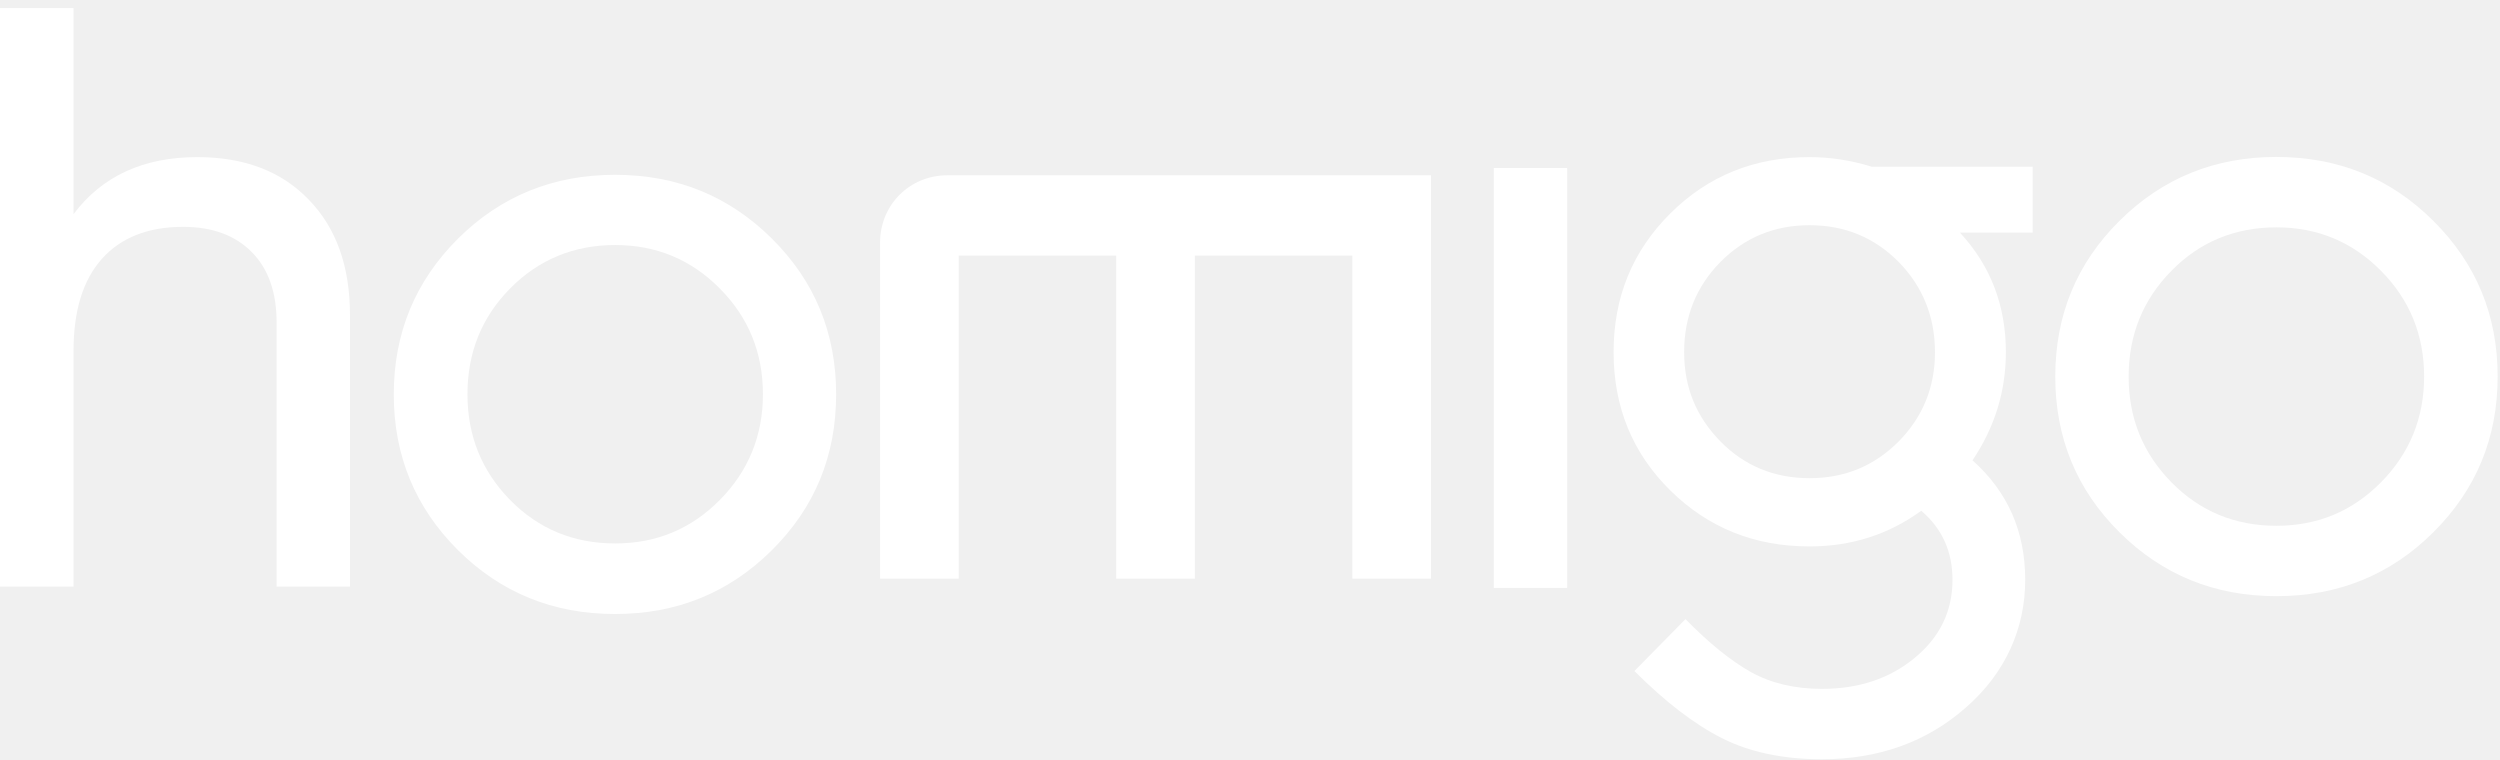
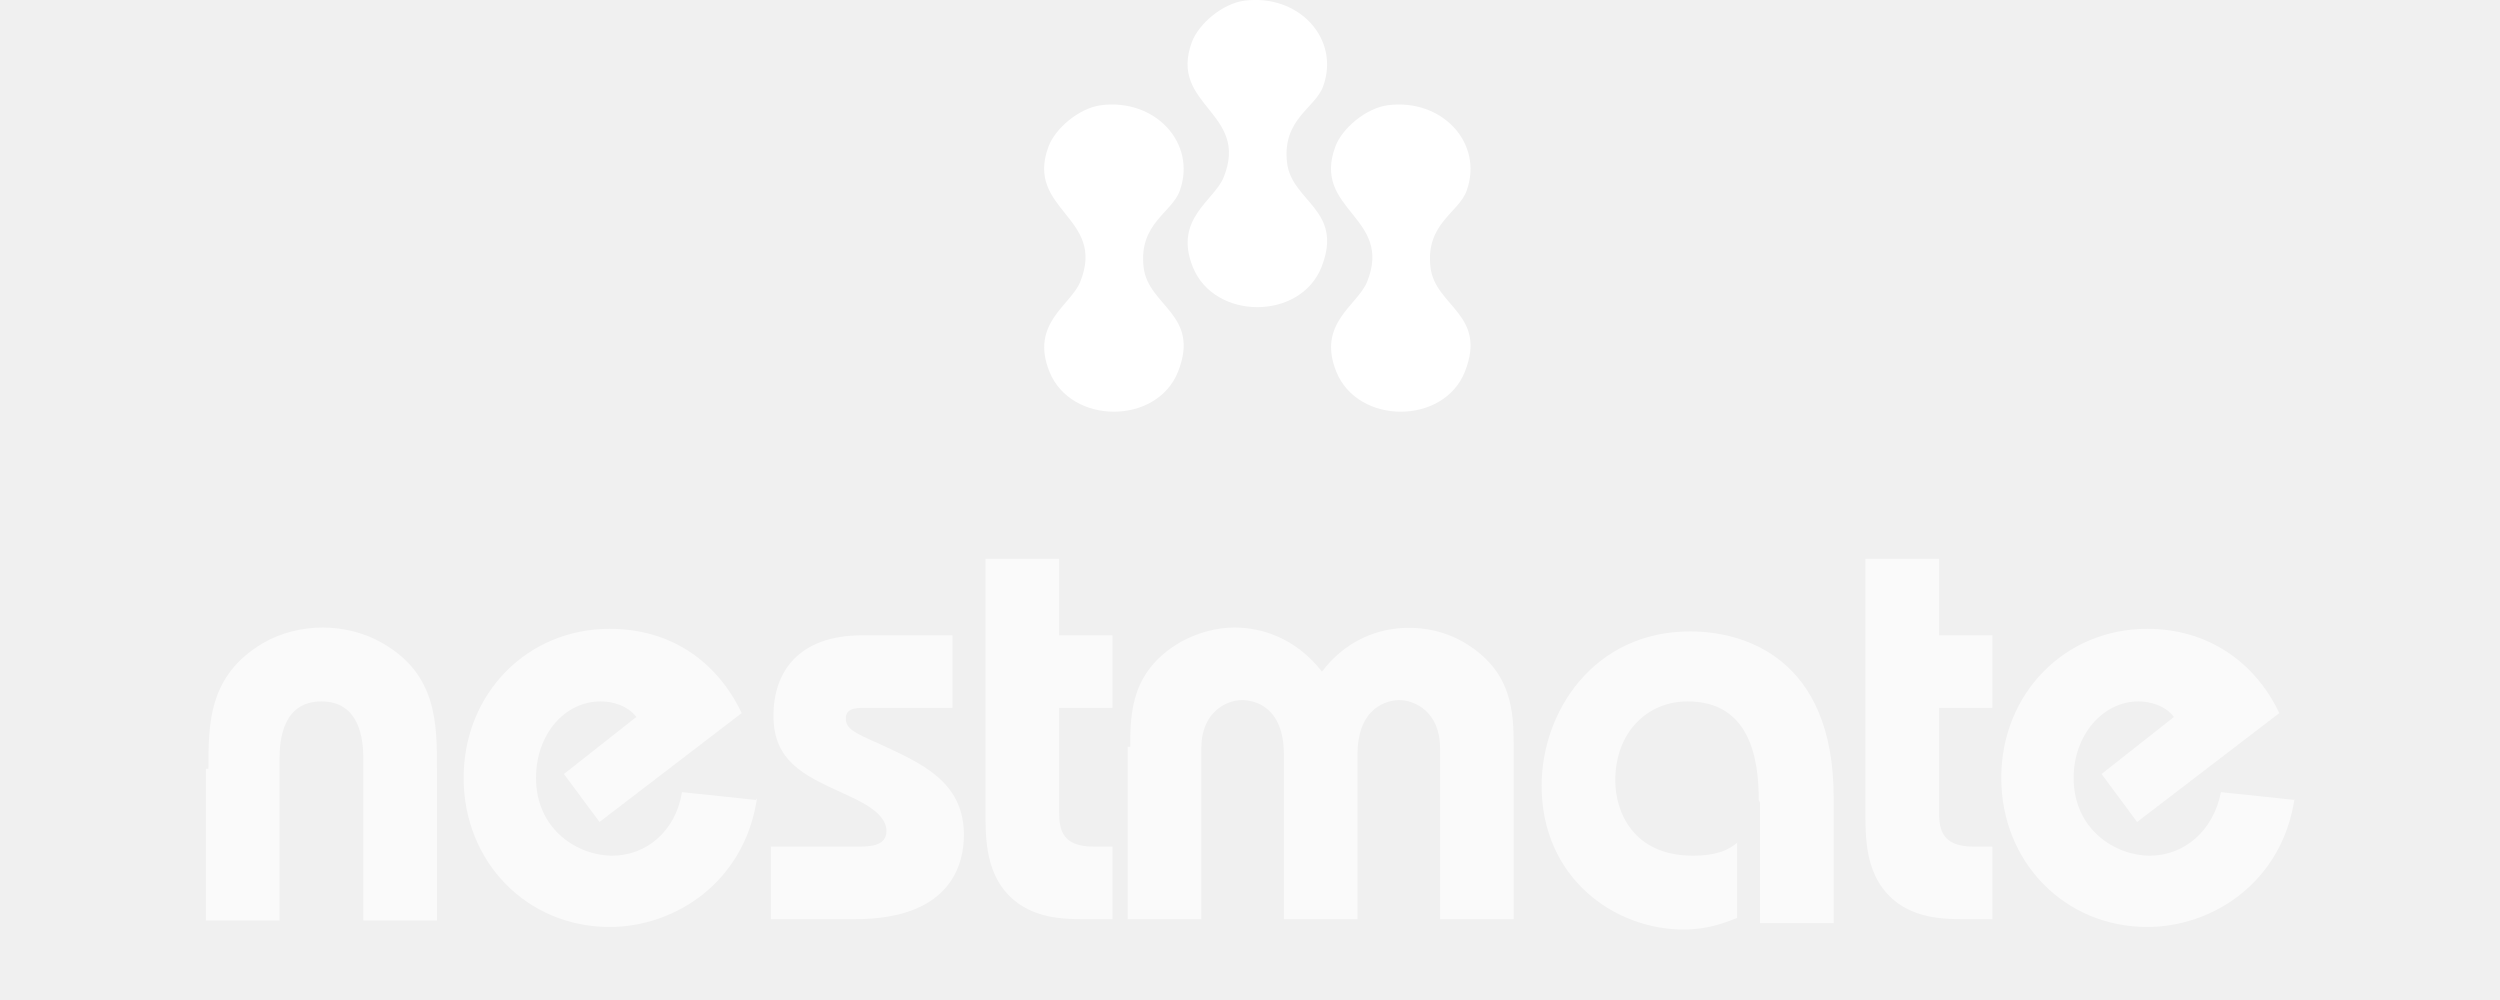
- <svg xmlns="http://www.w3.org/2000/svg" width="135" height="41" viewBox="0 0 135 41" fill="none">
-   <g clip-path="url(#clip0_7_33)">
-     <path d="M0 31.675V0.436H3.971V11.563C5.514 9.51 7.745 8.484 10.654 8.484C13.197 8.484 15.205 9.252 16.677 10.786C18.167 12.321 18.899 14.4 18.899 17.015V31.675H14.937V17.416C14.937 15.783 14.491 14.516 13.599 13.615C12.698 12.705 11.466 12.25 9.887 12.25C7.995 12.25 6.532 12.83 5.506 13.972C4.479 15.123 3.971 16.783 3.971 18.942V31.675H0Z" fill="white" />
-     <path d="M41.68 29.712C39.369 32.005 36.549 33.157 33.212 33.157C29.875 33.157 27.046 32.005 24.735 29.712C22.424 27.41 21.264 24.608 21.264 21.298C21.264 17.987 22.424 15.185 24.735 12.883C27.046 10.59 29.875 9.439 33.212 9.439C36.549 9.439 39.369 10.59 41.68 12.883C44 15.185 45.151 17.987 45.151 21.298C45.151 24.608 44 27.41 41.68 29.712ZM33.221 29.346C35.434 29.346 37.316 28.57 38.869 27C40.413 25.438 41.198 23.529 41.198 21.289C41.198 19.049 40.422 17.14 38.869 15.578C37.325 14.017 35.434 13.231 33.221 13.231C31.008 13.231 29.089 14.008 27.546 15.578C26.011 17.131 25.243 19.04 25.243 21.289C25.243 23.538 26.011 25.429 27.546 27C29.08 28.561 30.972 29.346 33.221 29.346Z" fill="white" />
-     <path d="M80.665 31.738V9.073H84.627V31.747H80.665V31.738Z" fill="white" />
-     <path d="M98.386 41C96.289 41 94.478 40.616 92.979 39.858C91.48 39.099 89.909 37.886 88.258 36.235L91.016 33.433C92.291 34.736 93.478 35.691 94.558 36.297C95.638 36.895 96.923 37.199 98.377 37.199C100.385 37.199 102.062 36.637 103.41 35.512C104.757 34.397 105.435 32.996 105.435 31.309C105.435 29.784 104.873 28.543 103.749 27.58C101.982 28.865 99.974 29.507 97.708 29.507C94.745 29.507 92.238 28.499 90.195 26.482C88.151 24.465 87.134 21.976 87.134 19.014C87.134 16.051 88.151 13.562 90.195 11.527C92.238 9.493 94.745 8.484 97.708 8.484C98.823 8.484 99.948 8.654 101.072 9.002H109.763V12.562H105.837C107.497 14.356 108.317 16.506 108.317 19.014C108.317 21.119 107.72 23.065 106.515 24.858C108.407 26.545 109.361 28.686 109.361 31.309C109.361 33.933 108.3 36.333 106.167 38.198C104.052 40.063 101.456 41 98.377 41H98.386ZM92.907 23.841C94.21 25.162 95.816 25.822 97.717 25.822C99.617 25.822 101.206 25.162 102.526 23.841C103.829 22.52 104.489 20.914 104.489 19.014C104.489 17.113 103.829 15.471 102.526 14.142C101.215 12.821 99.609 12.161 97.717 12.161C95.825 12.161 94.219 12.821 92.907 14.142C91.605 15.462 90.944 17.086 90.944 19.014C90.944 20.941 91.605 22.511 92.907 23.841Z" fill="white" />
-     <path d="M131.393 28.749C129.09 31.042 126.262 32.193 122.925 32.193C119.587 32.193 116.768 31.042 114.457 28.749C112.136 26.446 110.985 23.645 110.985 20.334C110.985 17.024 112.136 14.222 114.457 11.92C116.768 9.626 119.587 8.475 122.925 8.475C126.262 8.475 129.09 9.626 131.393 11.92C133.713 14.222 134.873 17.024 134.873 20.334C134.873 23.645 133.713 26.446 131.393 28.749ZM122.925 28.392C125.146 28.392 127.02 27.615 128.573 26.045C130.117 24.483 130.902 22.574 130.902 20.334C130.902 18.094 130.125 16.185 128.573 14.623C127.029 13.062 125.146 12.277 122.925 12.277C120.703 12.277 118.793 13.053 117.258 14.623C115.724 16.176 114.947 18.085 114.947 20.334C114.947 22.583 115.715 24.474 117.258 26.045C118.793 27.606 120.685 28.392 122.925 28.392Z" fill="white" />
-     <path d="M77.274 9.466V31.247H73.027V13.802H64.523V31.247H60.276V13.802H51.772V31.247H47.524V13.098C47.524 11.063 49.122 9.466 51.156 9.466H77.274Z" fill="white" />
+ <svg xmlns="http://www.w3.org/2000/svg" width="170" height="68" viewBox="0 0 170 68" fill="none">
+   <g clip-path="url(#clip0_283_485)">
+     <path d="M74.868 7.155C78.543 6.68 81.389 9.724 80.226 12.969C79.69 14.472 77.43 15.193 77.764 18.16C78.066 20.837 81.649 21.366 80.109 25.27C78.669 28.913 72.817 28.897 71.36 25.27C70.037 21.987 72.808 20.76 73.453 19.173C75.253 14.74 69.694 14.311 71.293 9.978C71.762 8.712 73.394 7.347 74.868 7.155Z" fill="white" />
+     <path d="M94.374 7.155C98.049 6.68 100.896 9.724 99.732 12.969C99.196 14.472 96.936 15.193 97.271 18.16C97.572 20.837 101.155 21.366 99.615 25.27C98.175 28.913 92.323 28.897 90.866 25.27C89.544 21.987 92.315 20.76 92.959 19.173C94.759 14.74 89.2 14.311 90.799 9.978C91.268 8.712 92.901 7.347 94.374 7.155Z" fill="white" />
+     <path d="M84.621 0.046C88.296 -0.43 91.143 2.615 89.979 5.859C89.443 7.362 87.183 8.083 87.518 11.051C87.819 13.727 91.402 14.257 89.862 18.16C88.422 21.803 82.57 21.788 81.113 18.16C79.79 14.878 82.561 13.651 83.206 12.063C85.006 7.63 79.447 7.201 81.046 2.868C81.515 1.602 83.147 0.237 84.621 0.046Z" fill="white" />
  </g>
+   <path d="M14.173 52.28C14.173 49.195 14.173 45.933 17.885 43.73C19.094 43.024 20.562 42.672 21.943 42.672C23.325 42.672 24.793 43.024 26.001 43.73C29.714 45.845 29.714 49.195 29.714 52.28V62.593H24.706V51.575C24.706 50.252 24.447 47.696 21.857 47.696C19.267 47.696 19.008 50.252 19.008 51.575V62.593H14V52.28H14.173Z" fill="#FAFAFA" />
+   <path d="M51.472 54.307C50.608 60.037 45.86 63.034 41.456 63.034C35.844 63.034 31.527 58.626 31.527 52.897C31.527 47.167 35.844 42.76 41.456 42.76C45.514 42.76 48.709 44.876 50.436 48.489L40.766 55.894L38.348 52.632L43.27 48.754C42.665 47.961 41.629 47.696 40.852 47.696C38.348 47.696 36.449 49.988 36.449 52.897C36.449 56.423 39.298 58.186 41.629 58.186C43.96 58.186 45.946 56.511 46.378 53.867L51.386 54.395L51.472 54.307Z" fill="#FAFAFA" />
+   <path d="M52.335 57.569H58.293C59.07 57.569 60.279 57.569 60.279 56.511C60.279 55.189 58.293 54.395 57.17 53.867C54.666 52.721 52.594 51.751 52.594 48.666C52.594 45.757 54.235 43.201 58.638 43.201H64.768V48.137H59.07C58.465 48.137 57.516 48.049 57.516 48.842C57.516 49.547 58.034 49.812 59.847 50.605C62.696 51.927 65.545 53.161 65.545 56.775C65.545 58.45 64.941 62.505 58.12 62.505H52.422V57.569H52.335Z" fill="#FAFAFA" />
+   <path d="M75.647 43.201V48.137H72.021V55.012C72.021 56.158 72.021 57.569 74.352 57.569H75.647V62.505H74.352C72.884 62.505 70.898 62.593 69.258 61.447C66.927 59.772 67.013 56.952 67.013 54.924V38H72.021V43.201H75.647Z" fill="#FAFAFA" />
+   <path d="M76.856 50.781C76.856 48.401 76.942 45.581 80.31 43.641C81.432 43.024 82.727 42.672 83.936 42.672C85.922 42.672 88.167 43.465 89.894 45.669C92.57 42.143 96.887 42.143 99.477 43.641C102.845 45.581 102.931 48.401 102.931 50.781V62.505H97.923V50.87C97.923 48.401 96.196 47.608 95.16 47.608C94.383 47.608 92.311 48.049 92.311 51.31V62.505H87.303V51.31C87.303 48.049 85.317 47.608 84.454 47.608C83.418 47.608 81.691 48.401 81.691 50.87V62.505H76.683V50.781H76.856Z" fill="#FAFAFA" />
+   <path d="M119.595 54.395C119.595 51.751 119.077 47.696 114.76 47.696C111.997 47.696 109.838 49.812 109.838 53.073C109.838 55.189 111.047 58.186 115.105 58.186C116.832 58.186 117.609 57.745 118.127 57.304V62.417C117.264 62.769 116.055 63.21 114.501 63.21C109.752 63.21 104.83 59.684 104.83 53.426C104.83 48.401 108.37 42.936 114.932 42.936C118.559 42.936 124.689 44.699 124.689 54.219V62.769H119.681V54.572L119.595 54.395Z" fill="#FAFAFA" />
+   <path d="M135.481 43.201V48.137H131.855V55.012C131.855 56.158 131.855 57.569 134.186 57.569H135.481V62.505H134.186C132.719 62.505 130.733 62.593 129.092 61.447C126.761 59.772 126.847 56.952 126.847 54.924V38H131.855V43.201H135.481Z" fill="#FAFAFA" />
+   <path d="M156.03 54.307C155.167 60.037 150.418 63.034 146.015 63.034C140.403 63.034 136.086 58.626 136.086 52.897C136.086 47.167 140.403 42.76 146.015 42.76C149.987 42.76 153.268 44.876 154.994 48.489L145.324 55.894L142.907 52.632L147.828 48.754C147.224 47.961 146.188 47.696 145.411 47.696C142.993 47.696 141.007 49.988 141.007 52.897C141.007 56.423 143.856 58.186 146.188 58.186C148.519 58.186 150.505 56.511 151.023 53.867L156.03 54.395V54.307Z" fill="#FAFAFA" />
  <defs>
-     <clipPath id="clip0_7_33">
-       <rect width="134.873" height="40.564" fill="white" transform="translate(0 0.435608)" />
+     <clipPath id="clip0_283_485">
+       <rect width="29" height="28" fill="white" transform="translate(71)" />
    </clipPath>
  </defs>
</svg>
